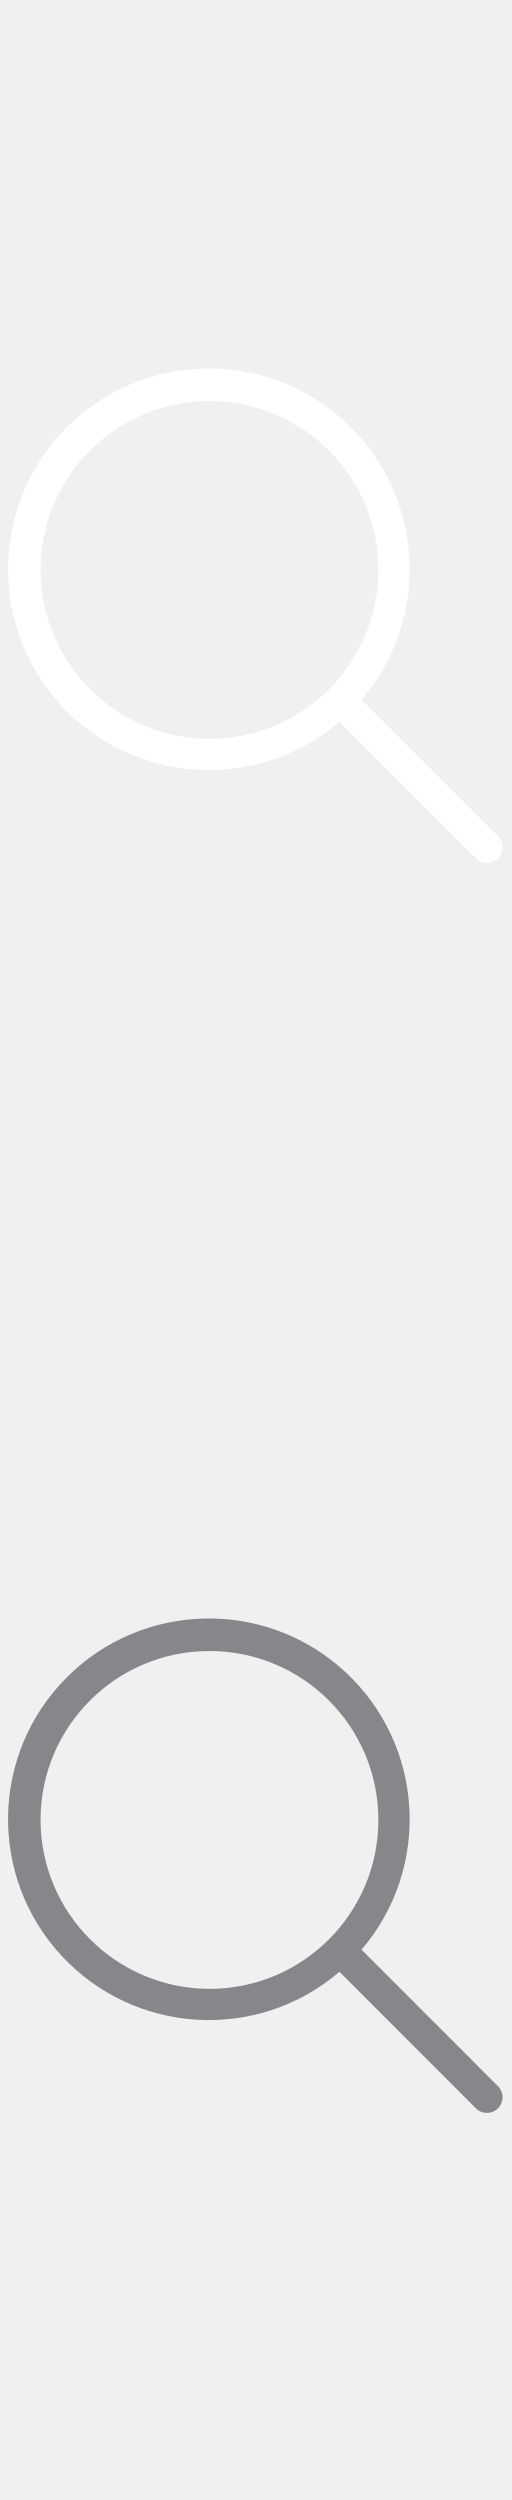
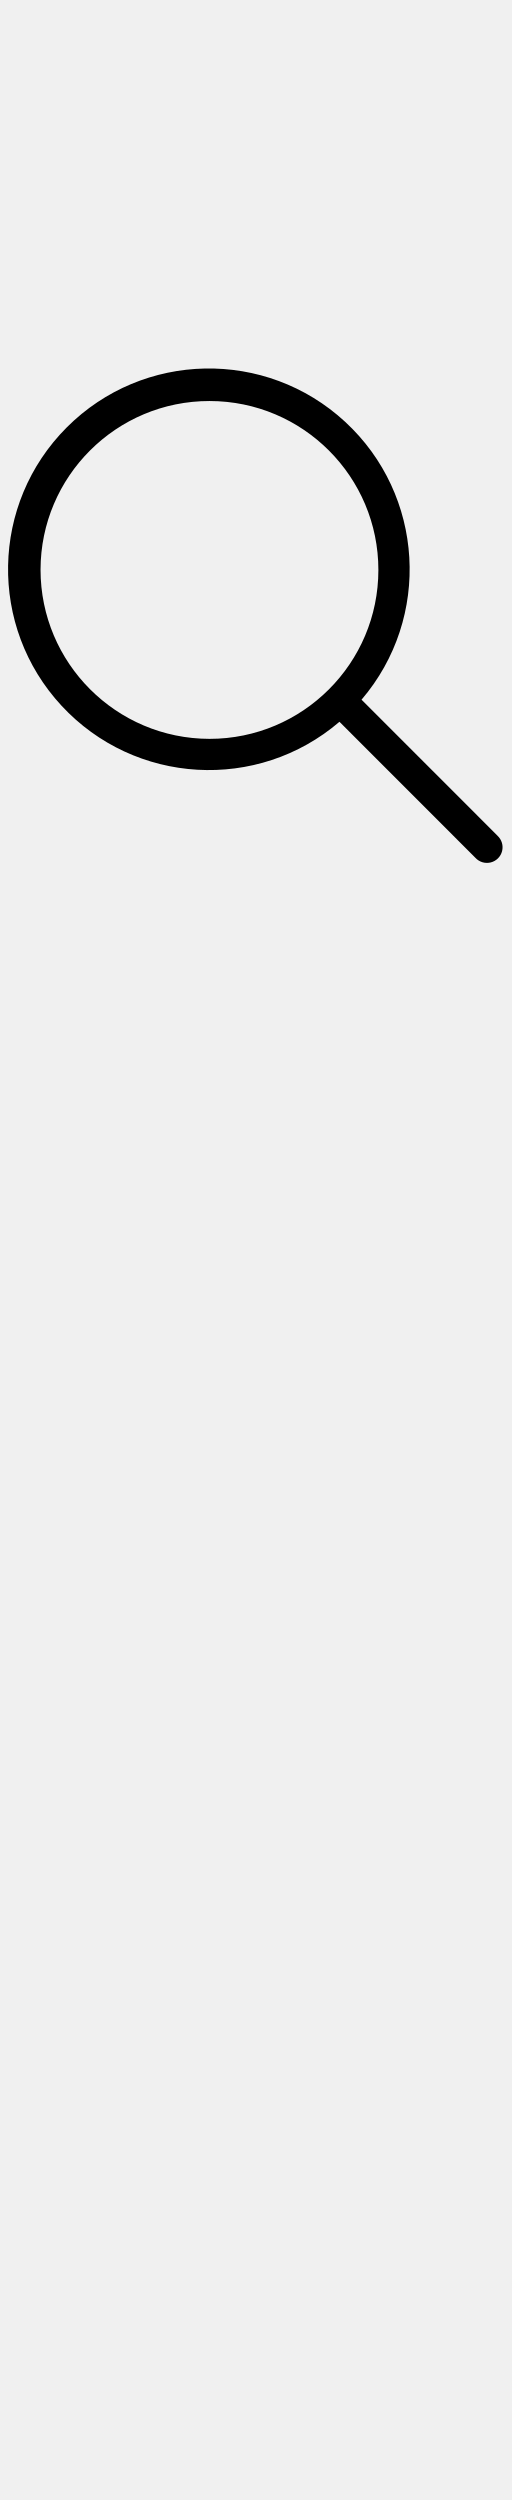
<svg xmlns="http://www.w3.org/2000/svg" viewBox="0 0 18 88">
  <defs>
    <style>
      .a {
        fill: none;
      }

      .b {
-         fill: #fff;
+         fill: #000;
      }

      .c {
        fill: #86868b;
      }
    </style>
  </defs>
  <g>
    <rect class="a" width="18" height="88" />
    <path class="b" d="M17.512,29.417l-4.786-4.788a7.068,7.068,0,1,0-.777.778l4.785,4.788a.55.55,0,1,0,.777-.777ZM1.427,20.054a5.946,5.946,0,1,1,5.946,5.954A5.957,5.957,0,0,1,1.427,20.054Z" />
-     <path class="c" d="M17.512,73.417l-4.786-4.788a7.068,7.068,0,1,0-.777.778l4.785,4.788a.55.55,0,1,0,.777-.777ZM1.427,64.054a5.946,5.946,0,1,1,5.946,5.954A5.957,5.957,0,0,1,1.427,64.054Z" />
  </g>
</svg>
